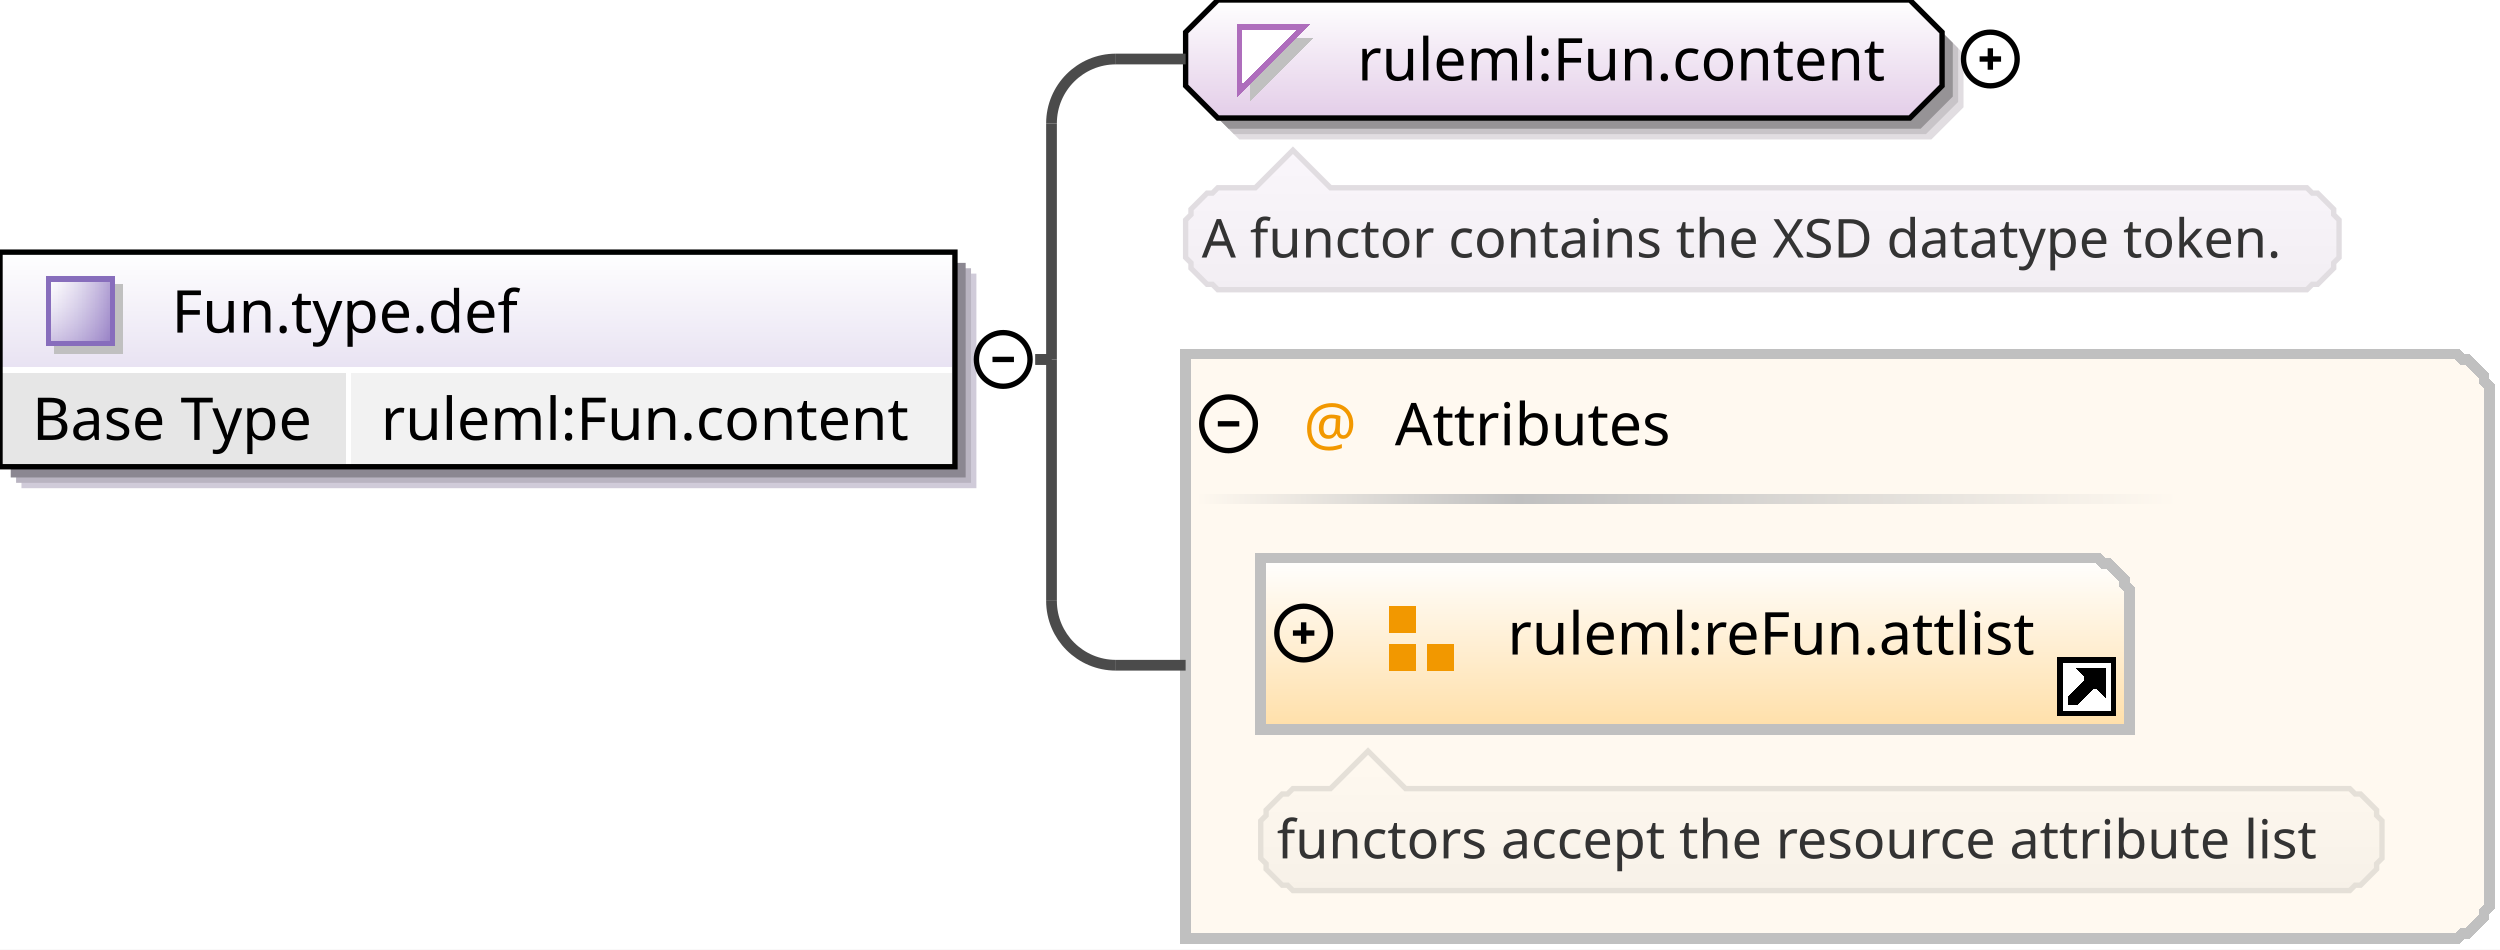
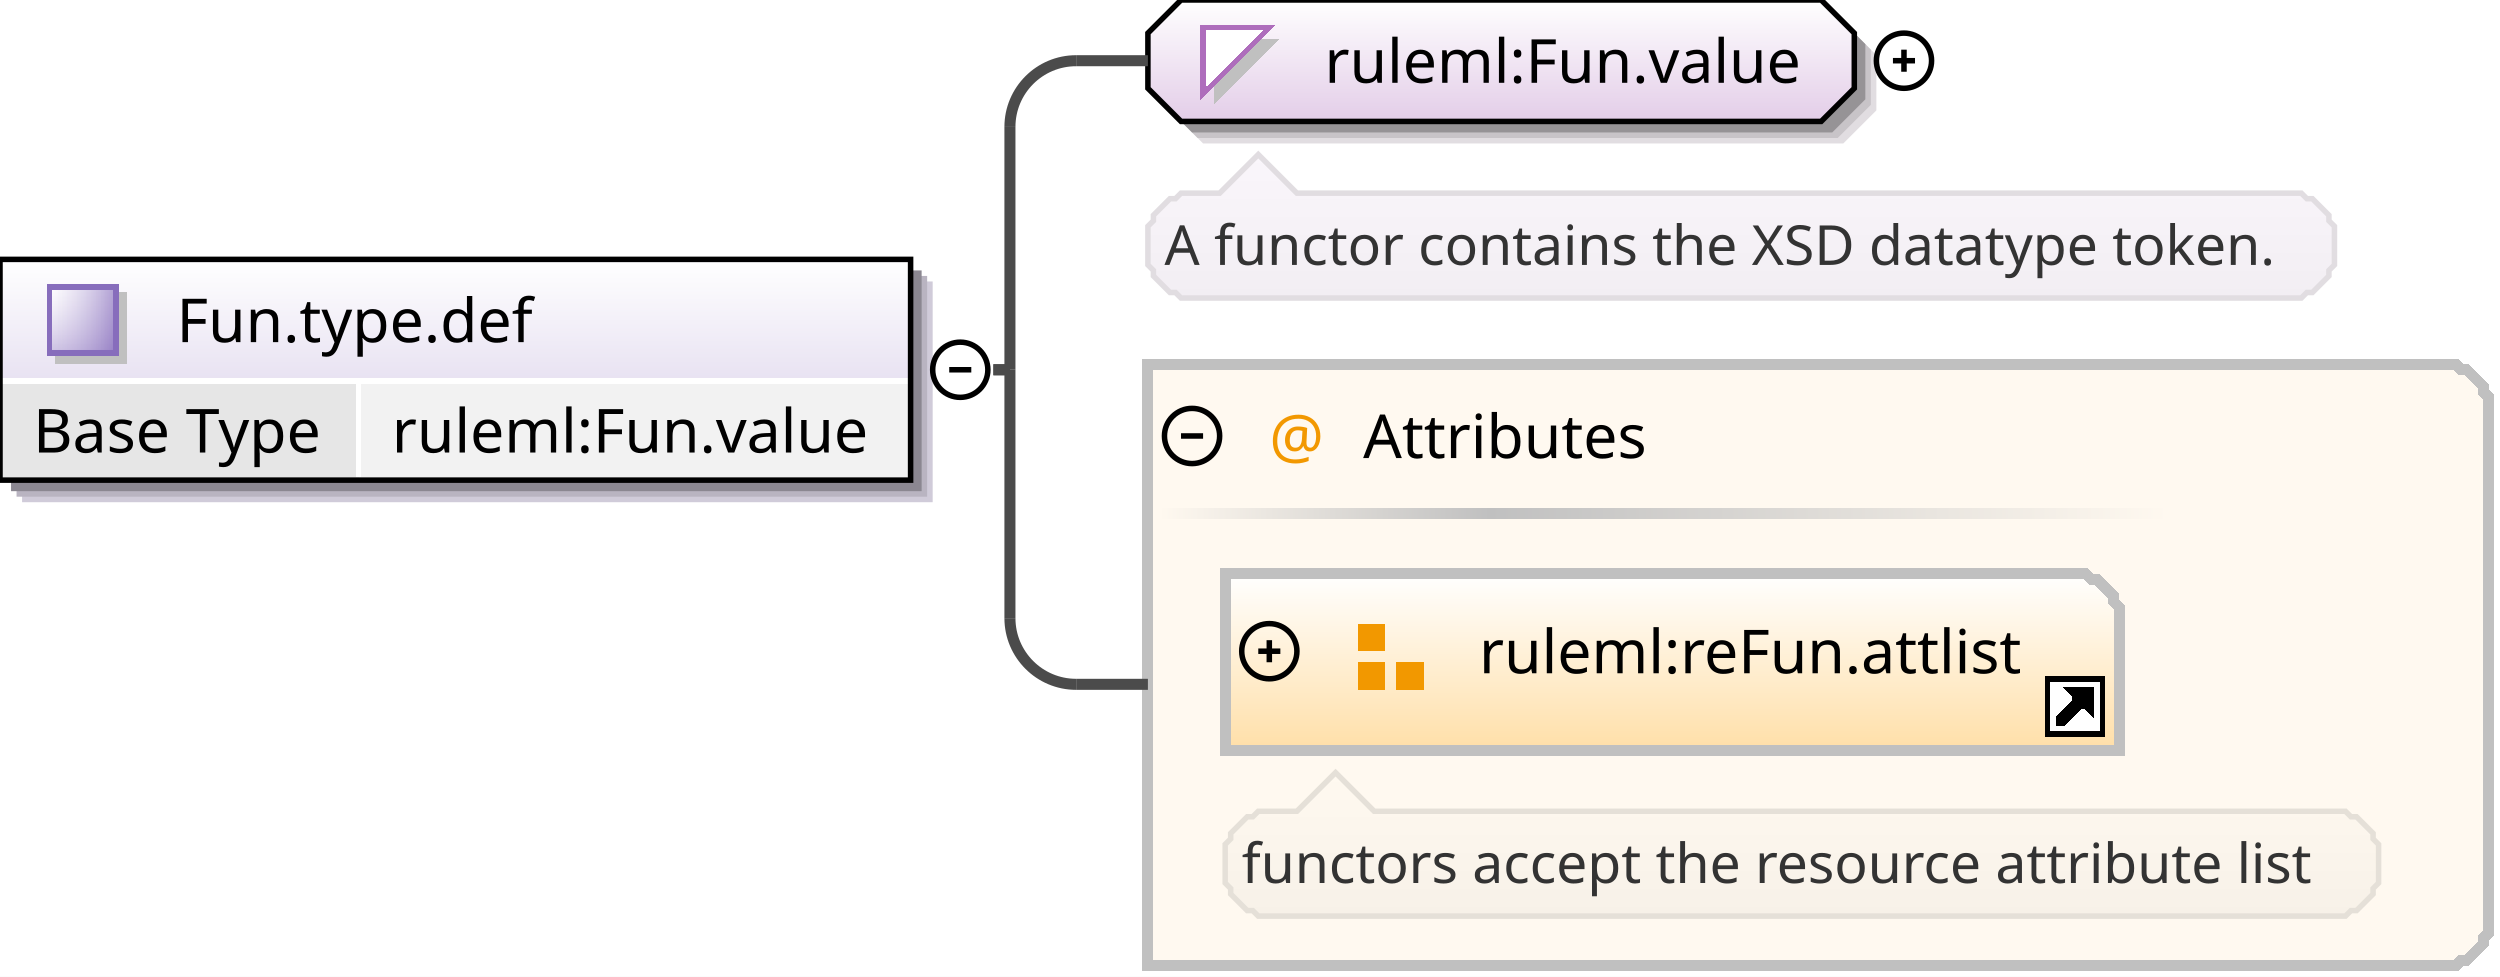
- <svg xmlns="http://www.w3.org/2000/svg" color-interpolation="auto" color-rendering="auto" fill="black" fill-opacity="1" font-family="'Dialog'" font-size="12" font-style="normal" font-weight="normal" height="177" image-rendering="auto" shape-rendering="auto" stroke="black" stroke-dasharray="none" stroke-dashoffset="0" stroke-linecap="square" stroke-linejoin="miter" stroke-miterlimit="10" stroke-opacity="1" stroke-width="1" text-rendering="auto" width="466">
+ <svg xmlns="http://www.w3.org/2000/svg" color-interpolation="auto" color-rendering="auto" fill="black" fill-opacity="1" font-family="'Dialog'" font-size="12" font-style="normal" font-weight="normal" height="177" image-rendering="auto" shape-rendering="auto" stroke="black" stroke-dasharray="none" stroke-dashoffset="0" stroke-linecap="square" stroke-linejoin="miter" stroke-miterlimit="10" stroke-opacity="1" stroke-width="1" text-rendering="auto" width="453">
  <defs id="genericDefs" />
  <g>
    <defs id="defs1">
      <linearGradient gradientUnits="userSpaceOnUse" id="linearGradient1" spreadMethod="pad" x1="0" x2="0" y1="47" y2="69">
        <stop offset="0%" stop-color="white" stop-opacity="1" />
        <stop offset="100%" stop-color="rgb(232,226,242)" stop-opacity="1" />
      </linearGradient>
      <linearGradient gradientUnits="userSpaceOnUse" id="linearGradient2" spreadMethod="pad" x1="9" x2="9" y1="52" y2="64">
        <stop offset="0%" stop-color="rgb(255,255,255)" stop-opacity="0.353" />
        <stop offset="100%" stop-color="rgb(135,109,188)" stop-opacity="0.667" />
      </linearGradient>
      <linearGradient gradientUnits="userSpaceOnUse" id="linearGradient3" spreadMethod="pad" x1="9" x2="21" y1="52" y2="52">
        <stop offset="0%" stop-color="rgb(255,255,255)" stop-opacity="0.353" />
        <stop offset="100%" stop-color="rgb(135,109,188)" stop-opacity="0.667" />
      </linearGradient>
-       <linearGradient gradientUnits="userSpaceOnUse" id="linearGradient4" spreadMethod="pad" x1="221" x2="221" y1="0" y2="22">
+       <linearGradient gradientUnits="userSpaceOnUse" id="linearGradient4" spreadMethod="pad" x1="208" x2="208" y1="0" y2="22">
        <stop offset="0%" stop-color="white" stop-opacity="1" />
        <stop offset="100%" stop-color="rgb(227,205,232)" stop-opacity="1" />
      </linearGradient>
-       <linearGradient gradientUnits="userSpaceOnUse" id="linearGradient5" spreadMethod="pad" x1="221" x2="221" y1="28" y2="54">
+       <linearGradient gradientUnits="userSpaceOnUse" id="linearGradient5" spreadMethod="pad" x1="208" x2="208" y1="28" y2="54">
        <stop offset="0%" stop-color="rgb(250,246,251)" stop-opacity="1" />
        <stop offset="100%" stop-color="rgb(242,238,243)" stop-opacity="1" />
      </linearGradient>
-       <linearGradient gradientUnits="userSpaceOnUse" id="linearGradient6" spreadMethod="pad" x1="283" x2="406" y1="92" y2="92">
+       <linearGradient gradientUnits="userSpaceOnUse" id="linearGradient6" spreadMethod="pad" x1="270" x2="393" y1="92" y2="92">
        <stop offset="0%" stop-color="silver" stop-opacity="1" />
        <stop offset="100%" stop-color="rgb(255,249,240)" stop-opacity="1" />
      </linearGradient>
-       <linearGradient gradientUnits="userSpaceOnUse" id="linearGradient7" spreadMethod="pad" x1="223" x2="283" y1="92" y2="92">
+       <linearGradient gradientUnits="userSpaceOnUse" id="linearGradient7" spreadMethod="pad" x1="210" x2="270" y1="92" y2="92">
        <stop offset="0%" stop-color="rgb(255,249,240)" stop-opacity="1" />
        <stop offset="100%" stop-color="silver" stop-opacity="1" />
      </linearGradient>
-       <linearGradient gradientUnits="userSpaceOnUse" id="linearGradient8" spreadMethod="pad" x1="235" x2="235" y1="104" y2="136">
+       <linearGradient gradientUnits="userSpaceOnUse" id="linearGradient8" spreadMethod="pad" x1="222" x2="222" y1="104" y2="136">
        <stop offset="0%" stop-color="white" stop-opacity="1" />
        <stop offset="100%" stop-color="rgb(255,223,168)" stop-opacity="1" />
      </linearGradient>
-       <linearGradient gradientUnits="userSpaceOnUse" id="linearGradient9" spreadMethod="pad" x1="235" x2="235" y1="140" y2="166">
+       <linearGradient gradientUnits="userSpaceOnUse" id="linearGradient9" spreadMethod="pad" x1="222" x2="222" y1="140" y2="166">
        <stop offset="0%" stop-color="rgb(255,249,240)" stop-opacity="1" />
        <stop offset="100%" stop-color="rgb(247,241,232)" stop-opacity="1" />
      </linearGradient>
      <clipPath clipPathUnits="userSpaceOnUse" id="clipPath1">
-         <path d="M0 0 L466 0 L466 177 L0 177 L0 0 Z" />
+         <path d="M0 0 L453 0 L453 177 L0 177 L0 0 Z" />
      </clipPath>
    </defs>
    <g fill="white" stroke="white" text-rendering="geometricPrecision">
-       <rect clip-path="url(#clipPath1)" height="177" stroke="none" width="466" x="0" y="0" />
+       <rect clip-path="url(#clipPath1)" height="177" stroke="none" width="453" x="0" y="0" />
    </g>
    <g fill="rgb(208,203,217)" font-family="sans-serif" font-size="11" stroke="rgb(208,203,217)" text-rendering="geometricPrecision">
-       <polygon clip-path="url(#clipPath1)" points=" 4 51 182 51 182 91 4 91" stroke="none" />
-       <polygon clip-path="url(#clipPath1)" fill="rgb(185,180,193)" points=" 3 50 181 50 181 90 3 90" stroke="none" />
-       <polygon clip-path="url(#clipPath1)" fill="rgb(139,135,145)" points=" 2 49 180 49 180 89 2 89" stroke="none" />
-       <polygon clip-path="url(#clipPath1)" fill="url(#linearGradient1)" points=" 0 47 178 47 178 69 0 69" shape-rendering="crispEdges" stroke="none" />
+       <polygon clip-path="url(#clipPath1)" points=" 4 51 169 51 169 91 4 91" stroke="none" />
+       <polygon clip-path="url(#clipPath1)" fill="rgb(185,180,193)" points=" 3 50 168 50 168 90 3 90" stroke="none" />
+       <polygon clip-path="url(#clipPath1)" fill="rgb(139,135,145)" points=" 2 49 167 49 167 89 2 89" stroke="none" />
+       <polygon clip-path="url(#clipPath1)" fill="url(#linearGradient1)" points=" 0 47 165 47 165 69 0 69" shape-rendering="crispEdges" stroke="none" />
      <polygon clip-path="url(#clipPath1)" fill="rgb(230,230,230)" points=" 0 69 65 69 65 87 0 87" shape-rendering="crispEdges" stroke="none" />
-       <polygon clip-path="url(#clipPath1)" fill="rgb(242,242,242)" points=" 65 69 178 69 178 87 65 87" shape-rendering="crispEdges" stroke="none" />
-       <line clip-path="url(#clipPath1)" fill="none" shape-rendering="crispEdges" stroke="white" x1="0" x2="177" y1="69" y2="69" />
+       <polygon clip-path="url(#clipPath1)" fill="rgb(242,242,242)" points=" 65 69 165 69 165 87 65 87" shape-rendering="crispEdges" stroke="none" />
+       <line clip-path="url(#clipPath1)" fill="none" shape-rendering="crispEdges" stroke="white" x1="0" x2="164" y1="69" y2="69" />
      <text clip-path="url(#clipPath1)" fill="black" shape-rendering="crispEdges" stroke="none" x="6" xml:space="preserve" y="82">Base Type</text>
-       <text clip-path="url(#clipPath1)" fill="black" shape-rendering="crispEdges" stroke="none" x="71" xml:space="preserve" y="82">ruleml:Fun.content</text>
+       <text clip-path="url(#clipPath1)" fill="black" shape-rendering="crispEdges" stroke="none" x="71" xml:space="preserve" y="82">ruleml:Fun.value</text>
      <line clip-path="url(#clipPath1)" fill="none" shape-rendering="crispEdges" stroke="white" x1="65" x2="65" y1="69" y2="86" />
-       <polygon clip-path="url(#clipPath1)" fill="none" points=" 0 47 178 47 178 87 0 87" stroke="black" stroke-linecap="butt" />
+       <polygon clip-path="url(#clipPath1)" fill="none" points=" 0 47 165 47 165 87 0 87" stroke="black" stroke-linecap="butt" />
    </g>
    <g fill="silver" font-family="sans-serif" font-size="11" shape-rendering="crispEdges" stroke="silver" stroke-linecap="butt" text-rendering="geometricPrecision">
      <rect clip-path="url(#clipPath1)" height="13" stroke="none" width="13" x="10" y="53" />
      <rect clip-path="url(#clipPath1)" fill="white" height="12" stroke="none" width="12" x="9" y="52" />
      <rect clip-path="url(#clipPath1)" fill="url(#linearGradient2)" height="12" stroke="none" width="12" x="9" y="52" />
      <rect clip-path="url(#clipPath1)" fill="url(#linearGradient3)" height="12" stroke="none" width="12" x="9" y="52" />
      <rect clip-path="url(#clipPath1)" fill="none" height="12" stroke="rgb(135,109,188)" width="12" x="9" y="52" />
      <text clip-path="url(#clipPath1)" fill="black" stroke="none" x="32" xml:space="preserve" y="62">Fun.type.def</text>
-       <circle clip-path="url(#clipPath1)" cx="187" cy="67" fill="none" r="5" shape-rendering="auto" stroke="black" />
-       <line clip-path="url(#clipPath1)" fill="none" shape-rendering="auto" stroke="black" x1="185" x2="189" y1="67" y2="67" />
-       <polygon clip-path="url(#clipPath1)" fill="rgb(225,221,225)" points=" 225 10 225 20 231 26 360 26 366 20 366 10 360 4 231 4" shape-rendering="auto" stroke="none" />
-       <polygon clip-path="url(#clipPath1)" fill="rgb(200,196,200)" points=" 224 9 224 19 230 25 359 25 365 19 365 9 359 3 230 3" shape-rendering="auto" stroke="none" />
-       <polygon clip-path="url(#clipPath1)" fill="rgb(150,147,150)" points=" 223 8 223 18 229 24 358 24 364 18 364 8 358 2 229 2" shape-rendering="auto" stroke="none" />
-       <polygon clip-path="url(#clipPath1)" fill="url(#linearGradient4)" points=" 221 6 221 16 227 22 356 22 362 16 362 6 356 0 227 0" stroke="none" />
-       <polygon clip-path="url(#clipPath1)" fill="none" points=" 221 6 221 16 227 22 356 22 362 16 362 6 356 0 227 0" shape-rendering="auto" stroke="black" />
-       <polygon clip-path="url(#clipPath1)" points=" 233 7 245 7 233 19" stroke="none" />
-       <polygon clip-path="url(#clipPath1)" fill="white" points=" 231 5 243 5 231 17" stroke="none" />
-       <polygon clip-path="url(#clipPath1)" fill="none" points=" 231 5 243 5 231 17" stroke="rgb(174,109,188)" />
-       <text clip-path="url(#clipPath1)" fill="black" stroke="none" x="253" xml:space="preserve" y="15">ruleml:Fun.content</text>
-       <circle clip-path="url(#clipPath1)" cx="371" cy="11" fill="none" r="5" shape-rendering="auto" stroke="black" />
-       <line clip-path="url(#clipPath1)" fill="none" shape-rendering="auto" stroke="black" x1="369" x2="373" y1="11" y2="11" />
-       <line clip-path="url(#clipPath1)" fill="none" shape-rendering="auto" stroke="black" x1="371" x2="371" y1="9" y2="13" />
-       <polygon clip-path="url(#clipPath1)" fill="url(#linearGradient5)" points=" 221 41 222 40 222 39 223 38 224 37 225 36 226 36 227 35 234 35 241 28 248 35 430 35 431 36 432 36 433 37 434 38 435 39 435 40 436 41 436 48 435 49 435 50 434 51 433 52 432 53 431 53 430 54 227 54 226 53 225 53 224 52 223 51 222 50 222 49 221 48" stroke="none" />
-       <polygon clip-path="url(#clipPath1)" fill="none" points=" 221 41 222 40 222 39 223 38 224 37 225 36 226 36 227 35 234 35 241 28 248 35 430 35 431 36 432 36 433 37 434 38 435 39 435 40 436 41 436 48 435 49 435 50 434 51 433 52 432 53 431 53 430 54 227 54 226 53 225 53 224 52 223 51 222 50 222 49 221 48" shape-rendering="auto" stroke="rgb(225,221,225)" />
-       <text clip-path="url(#clipPath1)" fill="rgb(51,51,51)" font-size="10" stroke="none" x="224" xml:space="preserve" y="48">A functor contains the XSD datatype token.</text>
+       <circle clip-path="url(#clipPath1)" cx="174" cy="67" fill="none" r="5" shape-rendering="auto" stroke="black" />
+       <line clip-path="url(#clipPath1)" fill="none" shape-rendering="auto" stroke="black" x1="172" x2="176" y1="67" y2="67" />
+       <polygon clip-path="url(#clipPath1)" fill="rgb(225,221,225)" points=" 212 10 212 20 218 26 334 26 340 20 340 10 334 4 218 4" shape-rendering="auto" stroke="none" />
+       <polygon clip-path="url(#clipPath1)" fill="rgb(200,196,200)" points=" 211 9 211 19 217 25 333 25 339 19 339 9 333 3 217 3" shape-rendering="auto" stroke="none" />
+       <polygon clip-path="url(#clipPath1)" fill="rgb(150,147,150)" points=" 210 8 210 18 216 24 332 24 338 18 338 8 332 2 216 2" shape-rendering="auto" stroke="none" />
+       <polygon clip-path="url(#clipPath1)" fill="url(#linearGradient4)" points=" 208 6 208 16 214 22 330 22 336 16 336 6 330 0 214 0" stroke="none" />
+       <polygon clip-path="url(#clipPath1)" fill="none" points=" 208 6 208 16 214 22 330 22 336 16 336 6 330 0 214 0" shape-rendering="auto" stroke="black" />
+       <polygon clip-path="url(#clipPath1)" points=" 220 7 232 7 220 19" stroke="none" />
+       <polygon clip-path="url(#clipPath1)" fill="white" points=" 218 5 230 5 218 17" stroke="none" />
+       <polygon clip-path="url(#clipPath1)" fill="none" points=" 218 5 230 5 218 17" stroke="rgb(174,109,188)" />
+       <text clip-path="url(#clipPath1)" fill="black" stroke="none" x="240" xml:space="preserve" y="15">ruleml:Fun.value</text>
+       <circle clip-path="url(#clipPath1)" cx="345" cy="11" fill="none" r="5" shape-rendering="auto" stroke="black" />
+       <line clip-path="url(#clipPath1)" fill="none" shape-rendering="auto" stroke="black" x1="343" x2="347" y1="11" y2="11" />
+       <line clip-path="url(#clipPath1)" fill="none" shape-rendering="auto" stroke="black" x1="345" x2="345" y1="9" y2="13" />
+       <polygon clip-path="url(#clipPath1)" fill="url(#linearGradient5)" points=" 208 41 209 40 209 39 210 38 211 37 212 36 213 36 214 35 221 35 228 28 235 35 417 35 418 36 419 36 420 37 421 38 422 39 422 40 423 41 423 48 422 49 422 50 421 51 420 52 419 53 418 53 417 54 214 54 213 53 212 53 211 52 210 51 209 50 209 49 208 48" stroke="none" />
+       <polygon clip-path="url(#clipPath1)" fill="none" points=" 208 41 209 40 209 39 210 38 211 37 212 36 213 36 214 35 221 35 228 28 235 35 417 35 418 36 419 36 420 37 421 38 422 39 422 40 423 41 423 48 422 49 422 50 421 51 420 52 419 53 418 53 417 54 214 54 213 53 212 53 211 52 210 51 209 50 209 49 208 48" shape-rendering="auto" stroke="rgb(225,221,225)" />
+       <text clip-path="url(#clipPath1)" fill="rgb(51,51,51)" font-size="10" stroke="none" x="211" xml:space="preserve" y="48">A functor contains the XSD datatype token.</text>
    </g>
    <g fill="rgb(75,75,75)" font-family="sans-serif" font-size="11" stroke="rgb(75,75,75)" stroke-linecap="butt" stroke-width="2" text-rendering="geometricPrecision">
-       <line clip-path="url(#clipPath1)" fill="none" x1="193" x2="196" y1="67" y2="67" />
-       <line clip-path="url(#clipPath1)" fill="none" x1="196" x2="196" y1="23" y2="67" />
-       <line clip-path="url(#clipPath1)" fill="none" x1="208" x2="221" y1="11" y2="11" />
-       <path clip-path="url(#clipPath1)" d="M196 23 A12 12 0 0 1 208 11" fill="none" />
-       <polygon clip-path="url(#clipPath1)" fill="rgb(255,249,240)" points=" 221 66 458 66 459 67 460 67 461 68 462 69 463 70 463 71 464 72 464 169 463 170 463 171 462 172 461 173 460 174 459 174 458 175 221 175" shape-rendering="crispEdges" stroke="none" />
-       <polygon clip-path="url(#clipPath1)" fill="none" points=" 221 66 458 66 459 67 460 67 461 68 462 69 463 70 463 71 464 72 464 169 463 170 463 171 462 172 461 173 460 174 459 174 458 175 221 175" shape-rendering="crispEdges" stroke="silver" />
-       <rect clip-path="url(#clipPath1)" fill="url(#linearGradient6)" height="2" shape-rendering="crispEdges" stroke="none" width="123" x="283" y="92" />
-       <rect clip-path="url(#clipPath1)" fill="url(#linearGradient7)" height="2" shape-rendering="crispEdges" stroke="none" width="60" x="223" y="92" />
+       <line clip-path="url(#clipPath1)" fill="none" x1="180" x2="183" y1="67" y2="67" />
+       <line clip-path="url(#clipPath1)" fill="none" x1="183" x2="183" y1="23" y2="67" />
+       <line clip-path="url(#clipPath1)" fill="none" x1="195" x2="208" y1="11" y2="11" />
+       <path clip-path="url(#clipPath1)" d="M183 23 A12 12 0 0 1 195 11" fill="none" />
+       <polygon clip-path="url(#clipPath1)" fill="rgb(255,249,240)" points=" 208 66 445 66 446 67 447 67 448 68 449 69 450 70 450 71 451 72 451 169 450 170 450 171 449 172 448 173 447 174 446 174 445 175 208 175" shape-rendering="crispEdges" stroke="none" />
+       <polygon clip-path="url(#clipPath1)" fill="none" points=" 208 66 445 66 446 67 447 67 448 68 449 69 450 70 450 71 451 72 451 169 450 170 450 171 449 172 448 173 447 174 446 174 445 175 208 175" shape-rendering="crispEdges" stroke="silver" />
+       <rect clip-path="url(#clipPath1)" fill="url(#linearGradient6)" height="2" shape-rendering="crispEdges" stroke="none" width="123" x="270" y="92" />
+       <rect clip-path="url(#clipPath1)" fill="url(#linearGradient7)" height="2" shape-rendering="crispEdges" stroke="none" width="60" x="210" y="92" />
    </g>
    <g fill="rgb(242,152,0)" font-family="sans-serif" font-size="11" shape-rendering="crispEdges" stroke="rgb(242,152,0)" stroke-linecap="butt" text-rendering="geometricPrecision">
-       <text clip-path="url(#clipPath1)" stroke="none" x="243" xml:space="preserve" y="83">@</text>
-       <text clip-path="url(#clipPath1)" fill="black" stroke="none" x="260" xml:space="preserve" y="83">Attributes</text>
-       <circle clip-path="url(#clipPath1)" cx="229" cy="79" fill="none" r="5" shape-rendering="auto" stroke="black" />
-       <line clip-path="url(#clipPath1)" fill="none" shape-rendering="auto" stroke="black" x1="227" x2="231" y1="79" y2="79" />
-       <polygon clip-path="url(#clipPath1)" fill="url(#linearGradient8)" points=" 235 104 391 104 392 105 393 105 394 106 395 107 396 108 396 109 397 110 397 136 235 136" stroke="none" stroke-width="2" />
-       <polygon clip-path="url(#clipPath1)" fill="none" points=" 235 104 391 104 392 105 393 105 394 106 395 107 396 108 396 109 397 110 397 136 235 136" stroke="silver" stroke-width="2" />
-       <rect clip-path="url(#clipPath1)" height="5" stroke="none" width="5" x="259" y="113" />
-       <rect clip-path="url(#clipPath1)" height="5" stroke="none" width="5" x="259" y="120" />
-       <rect clip-path="url(#clipPath1)" height="5" stroke="none" width="5" x="266" y="120" />
-       <text clip-path="url(#clipPath1)" fill="black" stroke="none" x="281" xml:space="preserve" y="122">ruleml:reFun.attlist</text>
-       <rect clip-path="url(#clipPath1)" fill="white" height="10" stroke="none" width="10" x="384" y="123" />
-       <polygon clip-path="url(#clipPath1)" fill="none" points=" 386 131 386 130 389 127 389 126 388 125 392 125 392 129 391 128 390 128 387 131" stroke="black" />
-       <polygon clip-path="url(#clipPath1)" fill="black" points=" 386 131 386 130 389 127 389 126 388 125 392 125 392 129 391 128 390 128 387 131" stroke="none" />
-       <rect clip-path="url(#clipPath1)" fill="none" height="10" stroke="black" width="10" x="384" y="123" />
-       <circle clip-path="url(#clipPath1)" cx="243" cy="118" fill="none" r="5" shape-rendering="auto" stroke="black" />
-       <line clip-path="url(#clipPath1)" fill="none" shape-rendering="auto" stroke="black" x1="241" x2="245" y1="118" y2="118" />
-       <line clip-path="url(#clipPath1)" fill="none" shape-rendering="auto" stroke="black" x1="243" x2="243" y1="116" y2="120" />
-       <polygon clip-path="url(#clipPath1)" fill="url(#linearGradient9)" points=" 235 153 236 152 236 151 237 150 238 149 239 148 240 148 241 147 248 147 255 140 262 147 438 147 439 148 440 148 441 149 442 150 443 151 443 152 444 153 444 160 443 161 443 162 442 163 441 164 440 165 439 165 438 166 241 166 240 165 239 165 238 164 237 163 236 162 236 161 235 160" stroke="none" />
-       <polygon clip-path="url(#clipPath1)" fill="none" points=" 235 153 236 152 236 151 237 150 238 149 239 148 240 148 241 147 248 147 255 140 262 147 438 147 439 148 440 148 441 149 442 150 443 151 443 152 444 153 444 160 443 161 443 162 442 163 441 164 440 165 439 165 438 166 241 166 240 165 239 165 238 164 237 163 236 162 236 161 235 160" shape-rendering="auto" stroke="rgb(229,224,216)" />
-       <text clip-path="url(#clipPath1)" fill="rgb(51,51,51)" font-size="10" stroke="none" x="238" xml:space="preserve" y="160">functors accept the resource attribute list</text>
+       <text clip-path="url(#clipPath1)" stroke="none" x="230" xml:space="preserve" y="83">@</text>
+       <text clip-path="url(#clipPath1)" fill="black" stroke="none" x="247" xml:space="preserve" y="83">Attributes</text>
+       <circle clip-path="url(#clipPath1)" cx="216" cy="79" fill="none" r="5" shape-rendering="auto" stroke="black" />
+       <line clip-path="url(#clipPath1)" fill="none" shape-rendering="auto" stroke="black" x1="214" x2="218" y1="79" y2="79" />
+       <polygon clip-path="url(#clipPath1)" fill="url(#linearGradient8)" points=" 222 104 378 104 379 105 380 105 381 106 382 107 383 108 383 109 384 110 384 136 222 136" stroke="none" stroke-width="2" />
+       <polygon clip-path="url(#clipPath1)" fill="none" points=" 222 104 378 104 379 105 380 105 381 106 382 107 383 108 383 109 384 110 384 136 222 136" stroke="silver" stroke-width="2" />
+       <rect clip-path="url(#clipPath1)" height="5" stroke="none" width="5" x="246" y="113" />
+       <rect clip-path="url(#clipPath1)" height="5" stroke="none" width="5" x="246" y="120" />
+       <rect clip-path="url(#clipPath1)" height="5" stroke="none" width="5" x="253" y="120" />
+       <text clip-path="url(#clipPath1)" fill="black" stroke="none" x="268" xml:space="preserve" y="122">ruleml:reFun.attlist</text>
+       <rect clip-path="url(#clipPath1)" fill="white" height="10" stroke="none" width="10" x="371" y="123" />
+       <polygon clip-path="url(#clipPath1)" fill="none" points=" 373 131 373 130 376 127 376 126 375 125 379 125 379 129 378 128 377 128 374 131" stroke="black" />
+       <polygon clip-path="url(#clipPath1)" fill="black" points=" 373 131 373 130 376 127 376 126 375 125 379 125 379 129 378 128 377 128 374 131" stroke="none" />
+       <rect clip-path="url(#clipPath1)" fill="none" height="10" stroke="black" width="10" x="371" y="123" />
+       <circle clip-path="url(#clipPath1)" cx="230" cy="118" fill="none" r="5" shape-rendering="auto" stroke="black" />
+       <line clip-path="url(#clipPath1)" fill="none" shape-rendering="auto" stroke="black" x1="228" x2="232" y1="118" y2="118" />
+       <line clip-path="url(#clipPath1)" fill="none" shape-rendering="auto" stroke="black" x1="230" x2="230" y1="116" y2="120" />
+       <polygon clip-path="url(#clipPath1)" fill="url(#linearGradient9)" points=" 222 153 223 152 223 151 224 150 225 149 226 148 227 148 228 147 235 147 242 140 249 147 425 147 426 148 427 148 428 149 429 150 430 151 430 152 431 153 431 160 430 161 430 162 429 163 428 164 427 165 426 165 425 166 228 166 227 165 226 165 225 164 224 163 223 162 223 161 222 160" stroke="none" />
+       <polygon clip-path="url(#clipPath1)" fill="none" points=" 222 153 223 152 223 151 224 150 225 149 226 148 227 148 228 147 235 147 242 140 249 147 425 147 426 148 427 148 428 149 429 150 430 151 430 152 431 153 431 160 430 161 430 162 429 163 428 164 427 165 426 165 425 166 228 166 227 165 226 165 225 164 224 163 223 162 223 161 222 160" shape-rendering="auto" stroke="rgb(229,224,216)" />
+       <text clip-path="url(#clipPath1)" fill="rgb(51,51,51)" font-size="10" stroke="none" x="225" xml:space="preserve" y="160">functors accept the resource attribute list</text>
    </g>
    <g fill="rgb(75,75,75)" font-family="sans-serif" font-size="11" stroke="rgb(75,75,75)" stroke-linecap="butt" stroke-width="2" text-rendering="geometricPrecision">
-       <line clip-path="url(#clipPath1)" fill="none" x1="193" x2="196" y1="67" y2="67" />
-       <line clip-path="url(#clipPath1)" fill="none" x1="196" x2="196" y1="67" y2="112" />
-       <line clip-path="url(#clipPath1)" fill="none" x1="208" x2="221" y1="124" y2="124" />
-       <path clip-path="url(#clipPath1)" d="M196 112 A12 12 0 0 0 208 124" fill="none" />
+       <line clip-path="url(#clipPath1)" fill="none" x1="180" x2="183" y1="67" y2="67" />
+       <line clip-path="url(#clipPath1)" fill="none" x1="183" x2="183" y1="67" y2="112" />
+       <line clip-path="url(#clipPath1)" fill="none" x1="195" x2="208" y1="124" y2="124" />
+       <path clip-path="url(#clipPath1)" d="M183 112 A12 12 0 0 0 195 124" fill="none" />
    </g>
  </g>
</svg>
